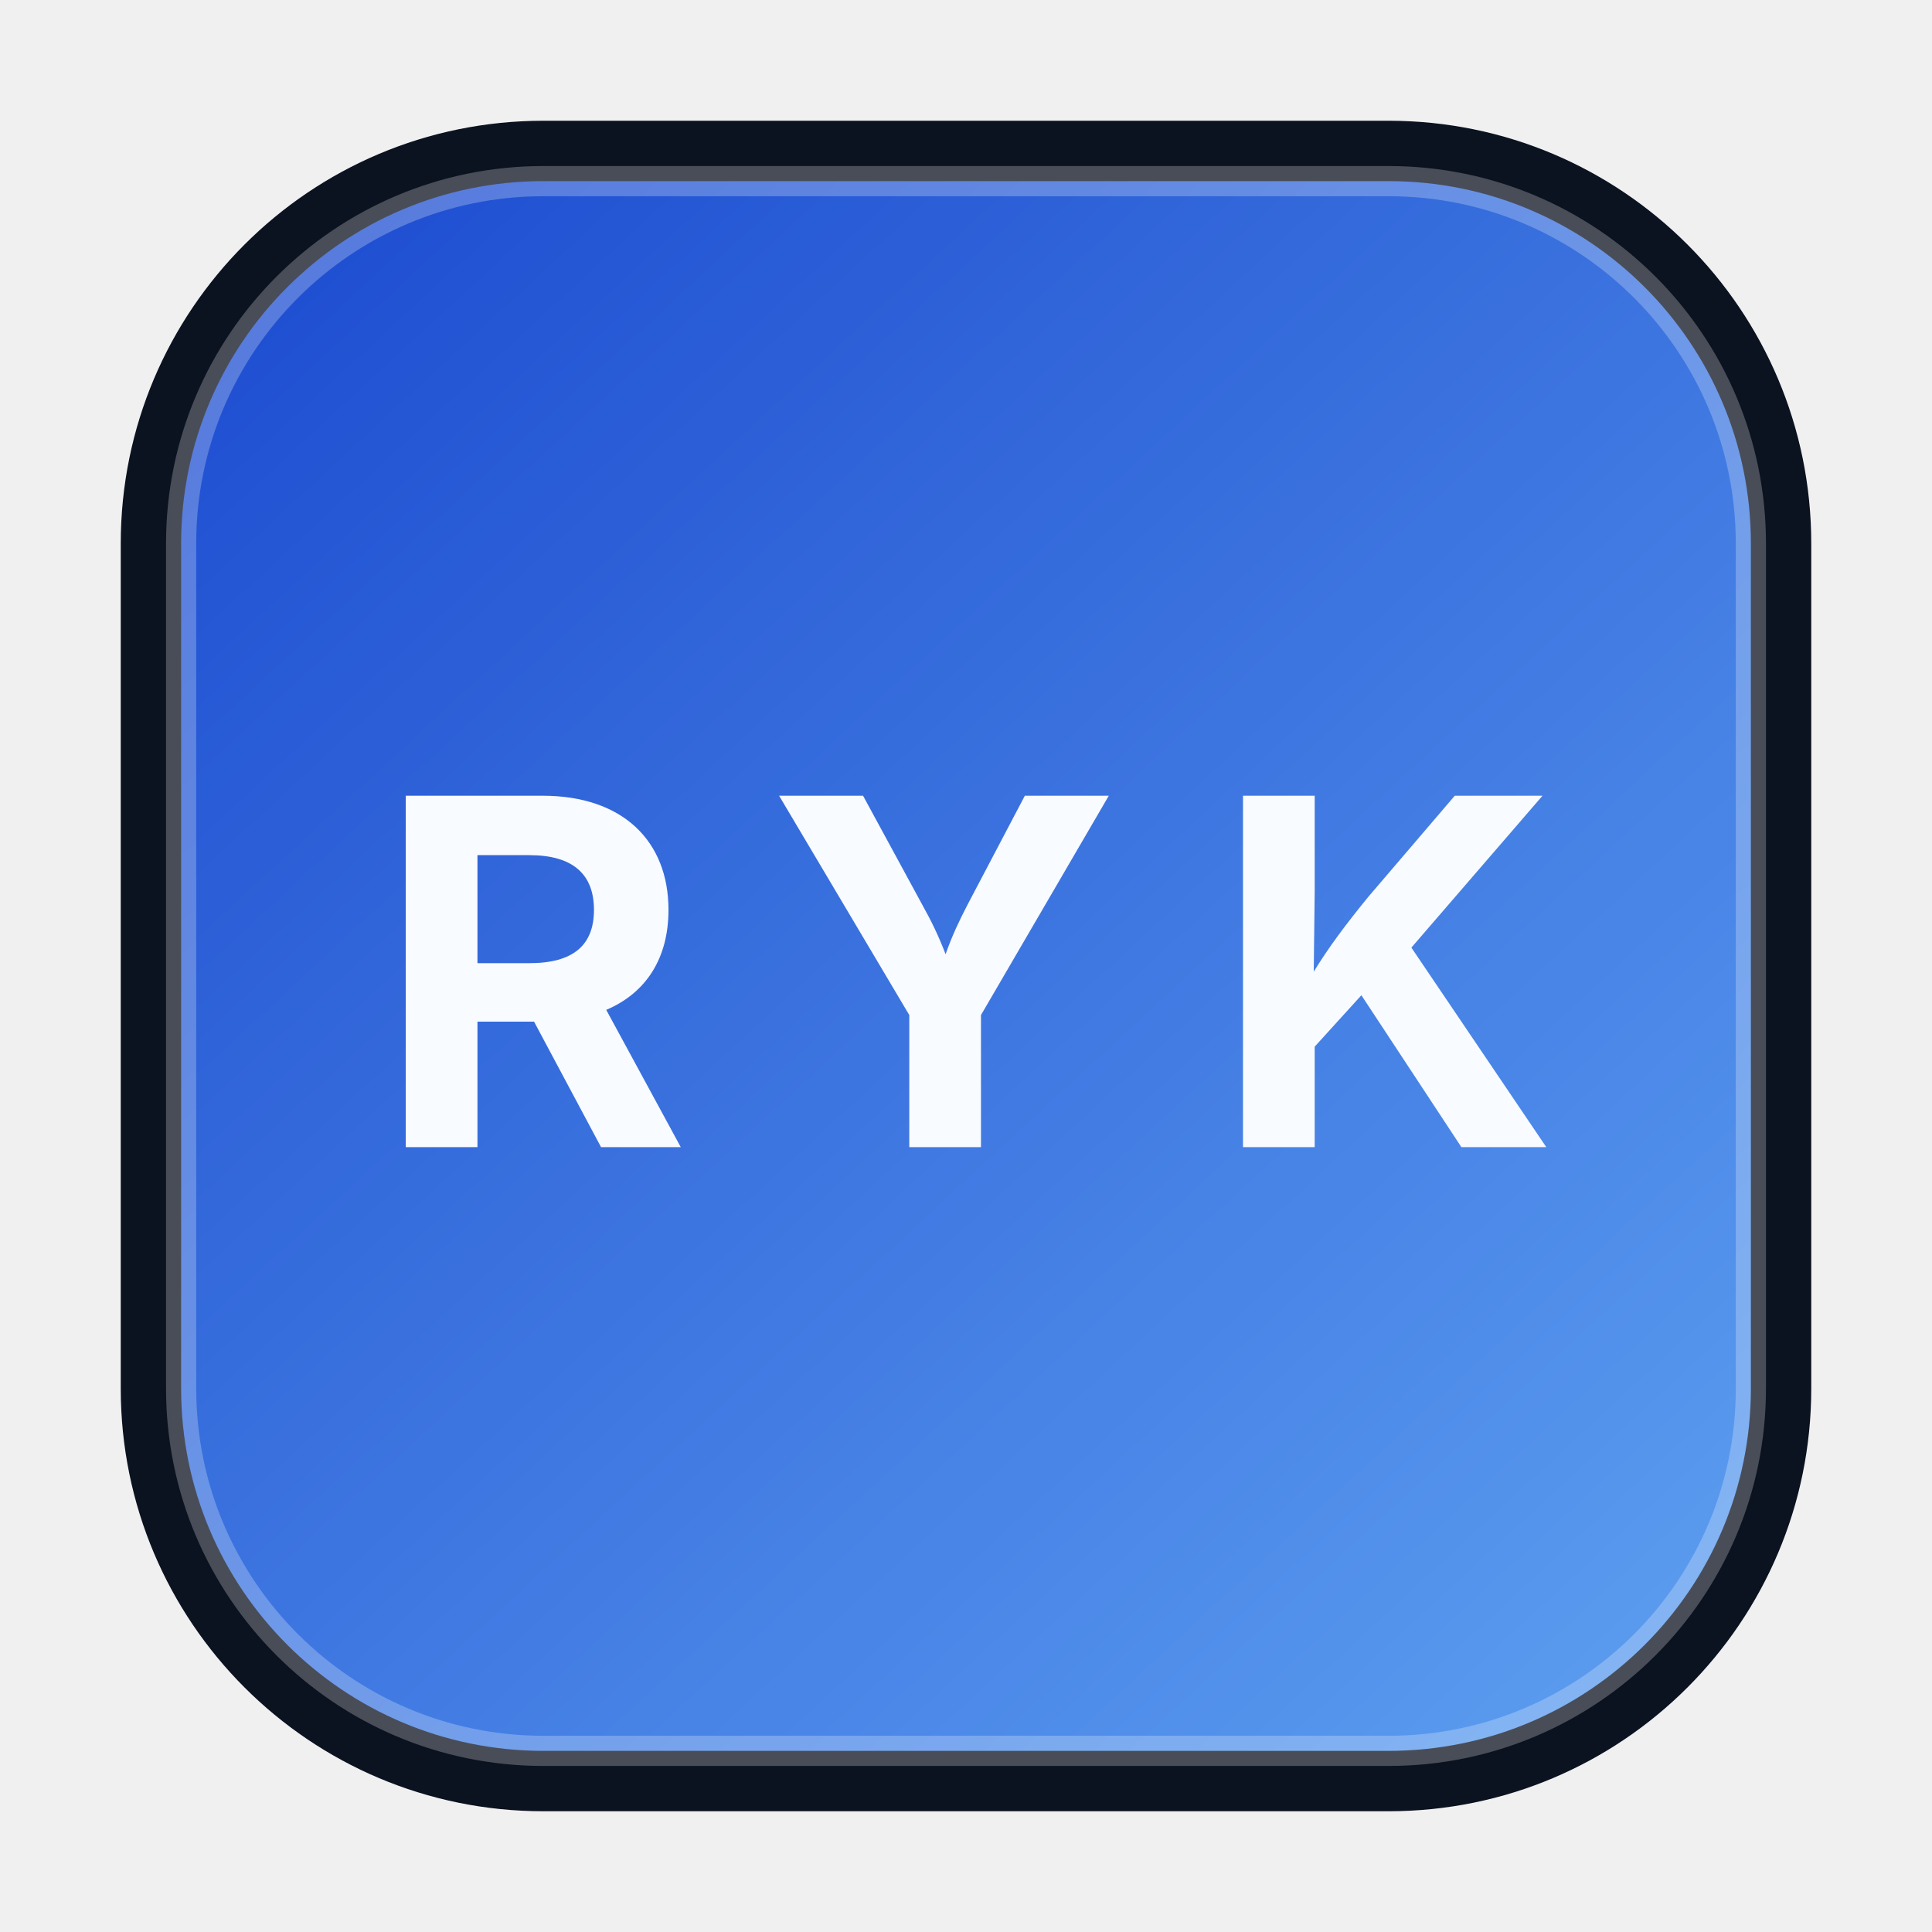
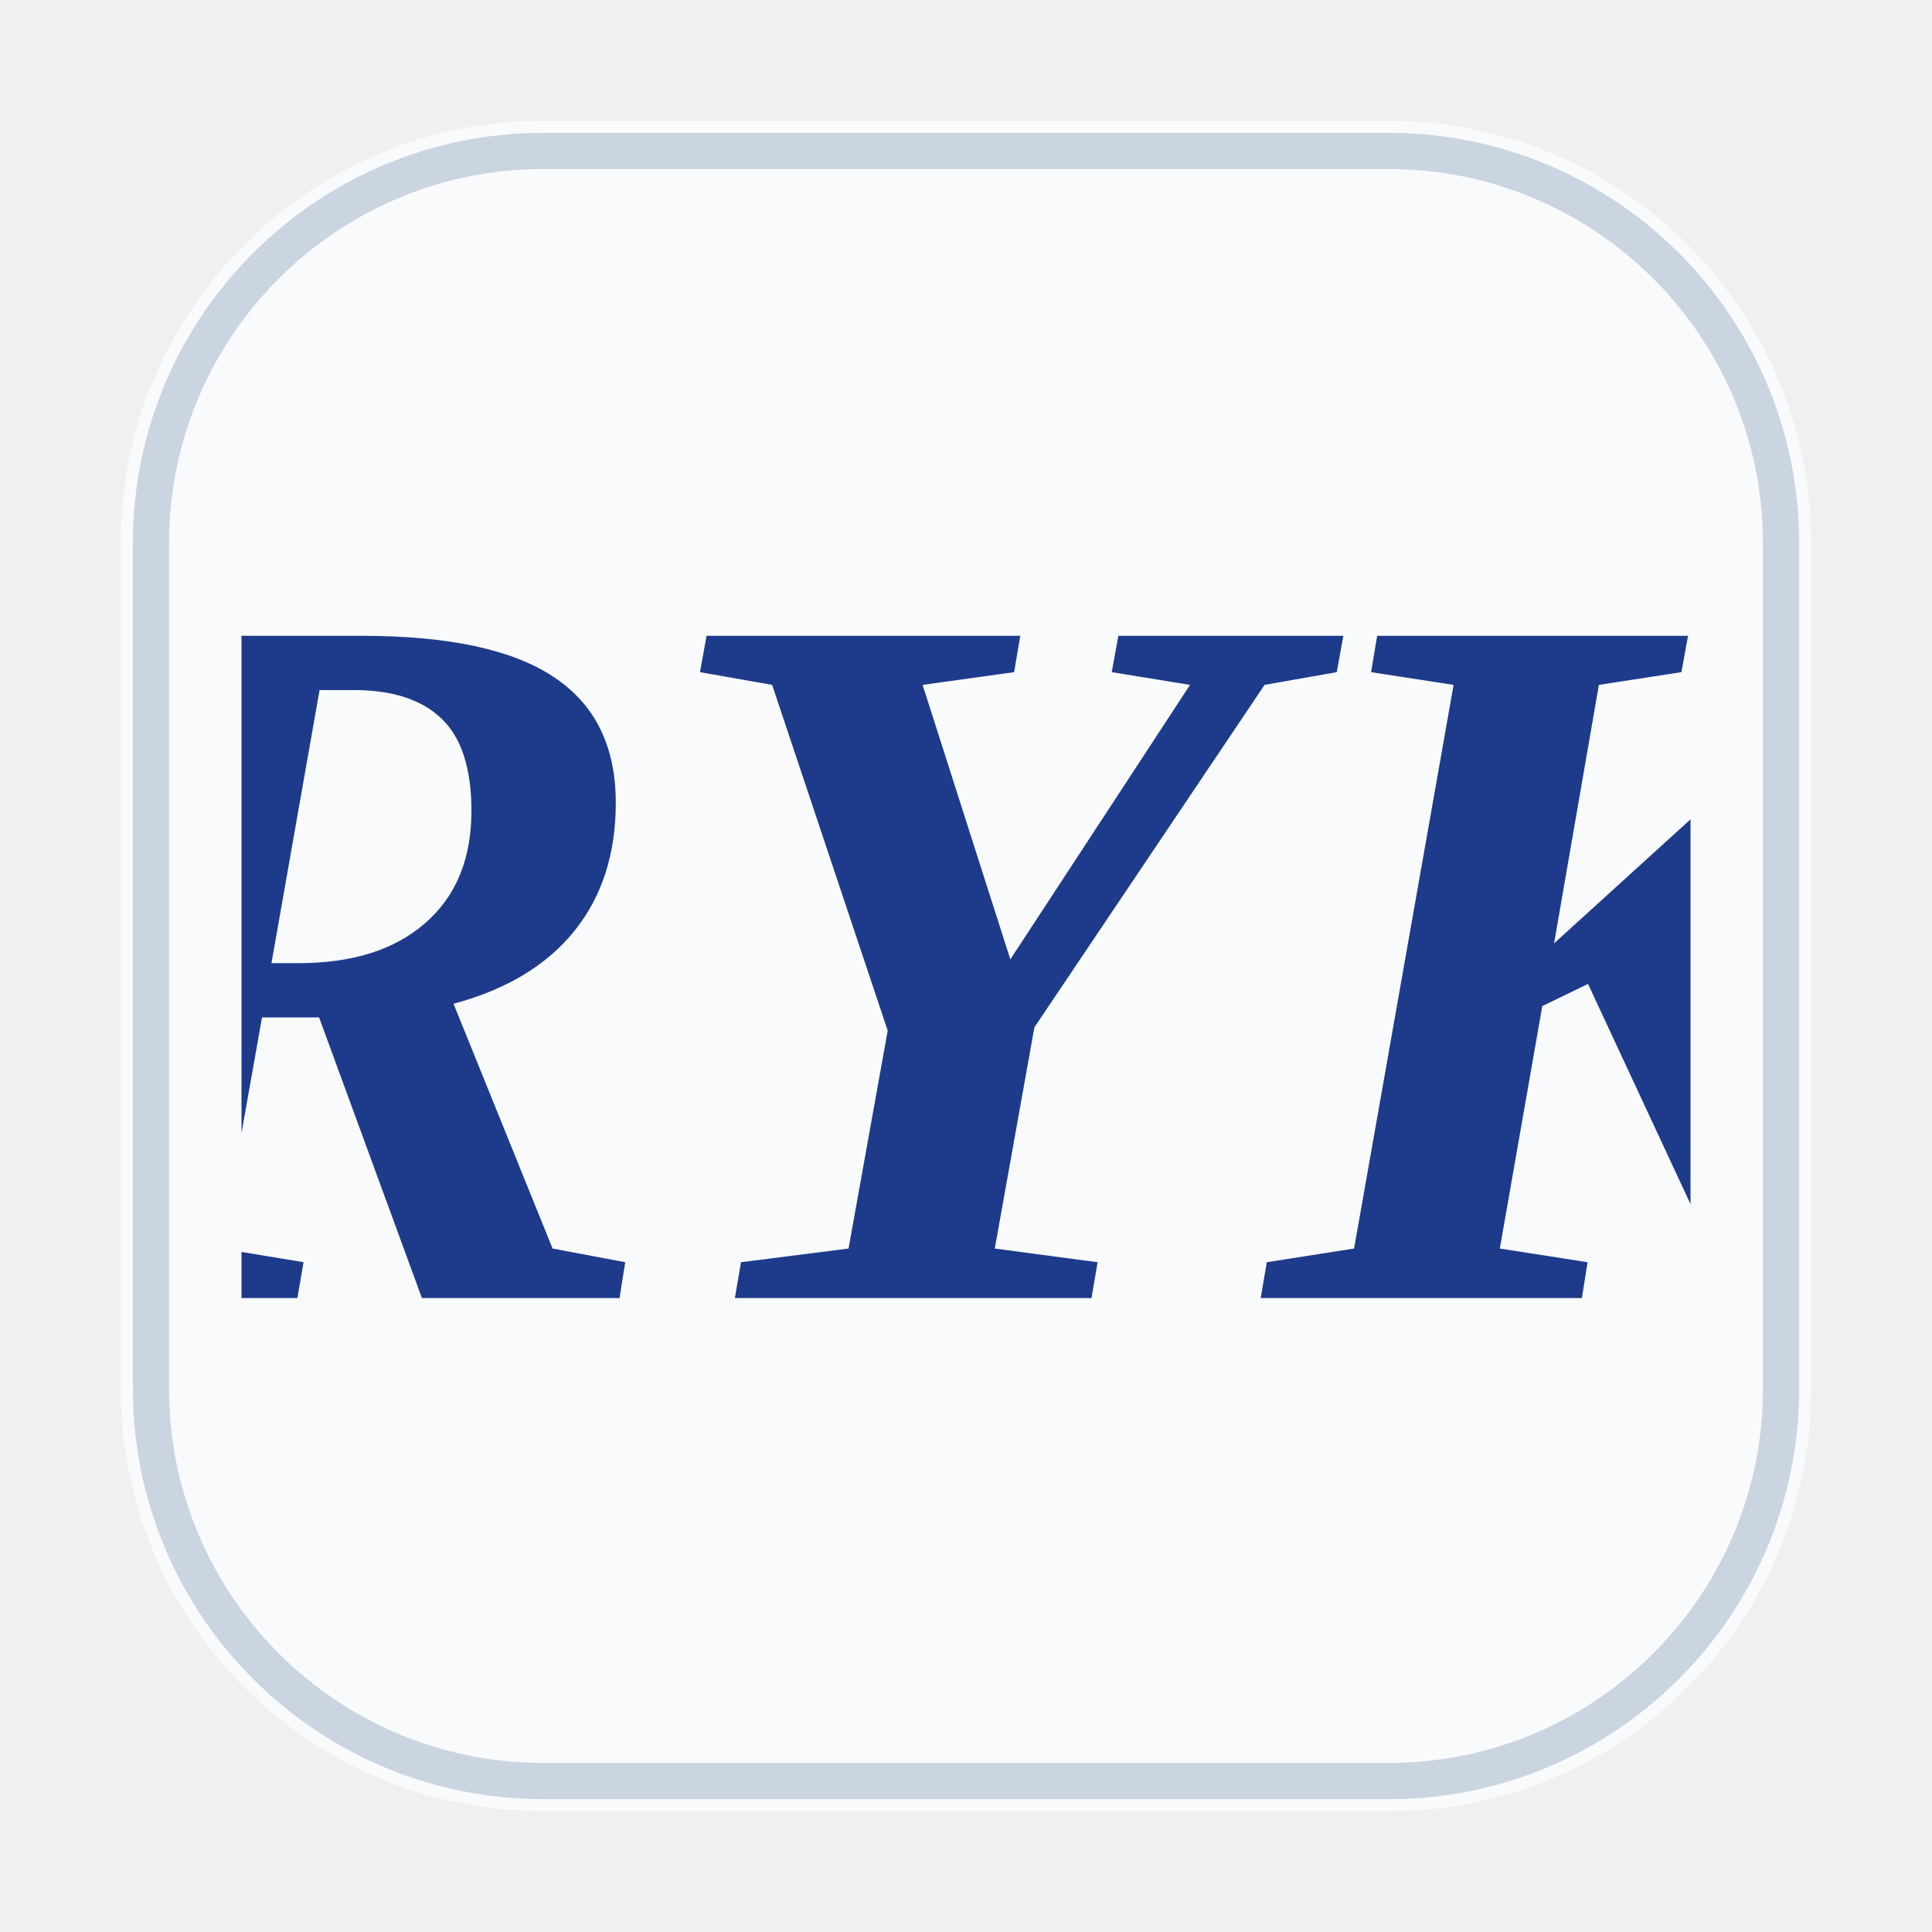
- <svg xmlns="http://www.w3.org/2000/svg" viewBox="0 0 64 64" role="img" aria-label="RYK icon">
+ <svg xmlns="http://www.w3.org/2000/svg" viewBox="0 0 64 64" role="img" aria-label="RYK monogram">
+   <rect x="4" y="4" width="56" height="56" rx="14" fill="#f8fafc" />
+   <rect x="5" y="5" width="54" height="54" rx="13" fill="none" stroke="#cbd5e1" stroke-width="1.2" />
  <defs>
-     <linearGradient id="ryk-grad" x1="8" y1="6" x2="56" y2="58" gradientUnits="userSpaceOnUse">
-       <stop offset="0%" stop-color="#1d4ed8" />
-       <stop offset="100%" stop-color="#60a5fa" />
-     </linearGradient>
+     <clipPath id="ryk-clip">
+       <rect x="8" y="8" width="48" height="48" rx="10" />
+     </clipPath>
  </defs>
-   <rect x="4" y="4" width="56" height="56" rx="14" fill="#0b1220" />
-   <rect x="6" y="6" width="52" height="52" rx="12" fill="url(#ryk-grad)" opacity="0.95" />
-   <rect x="6" y="6" width="52" height="52" rx="12" fill="none" stroke="#ffffff" stroke-opacity="0.25" />
-   <text x="32" y="38" text-anchor="middle" font-family="Inter, SF Pro Text, Segoe UI, Roboto, Helvetica, Arial, sans-serif" font-size="16" font-weight="700" letter-spacing="3" fill="#f8fbff">
-     RYK
-   </text>
+   <g clip-path="url(#ryk-clip)">
+     <text x="32" y="43" text-anchor="middle" font-family="Cormorant Garamond, Garamond, Georgia, Times New Roman, serif" font-size="33.5" font-style="italic" font-weight="600" letter-spacing="0.08" textLength="42.5" lengthAdjust="spacingAndGlyphs" fill="#1e3a8a">
+       RYK
+     </text>
+   </g>
</svg>
